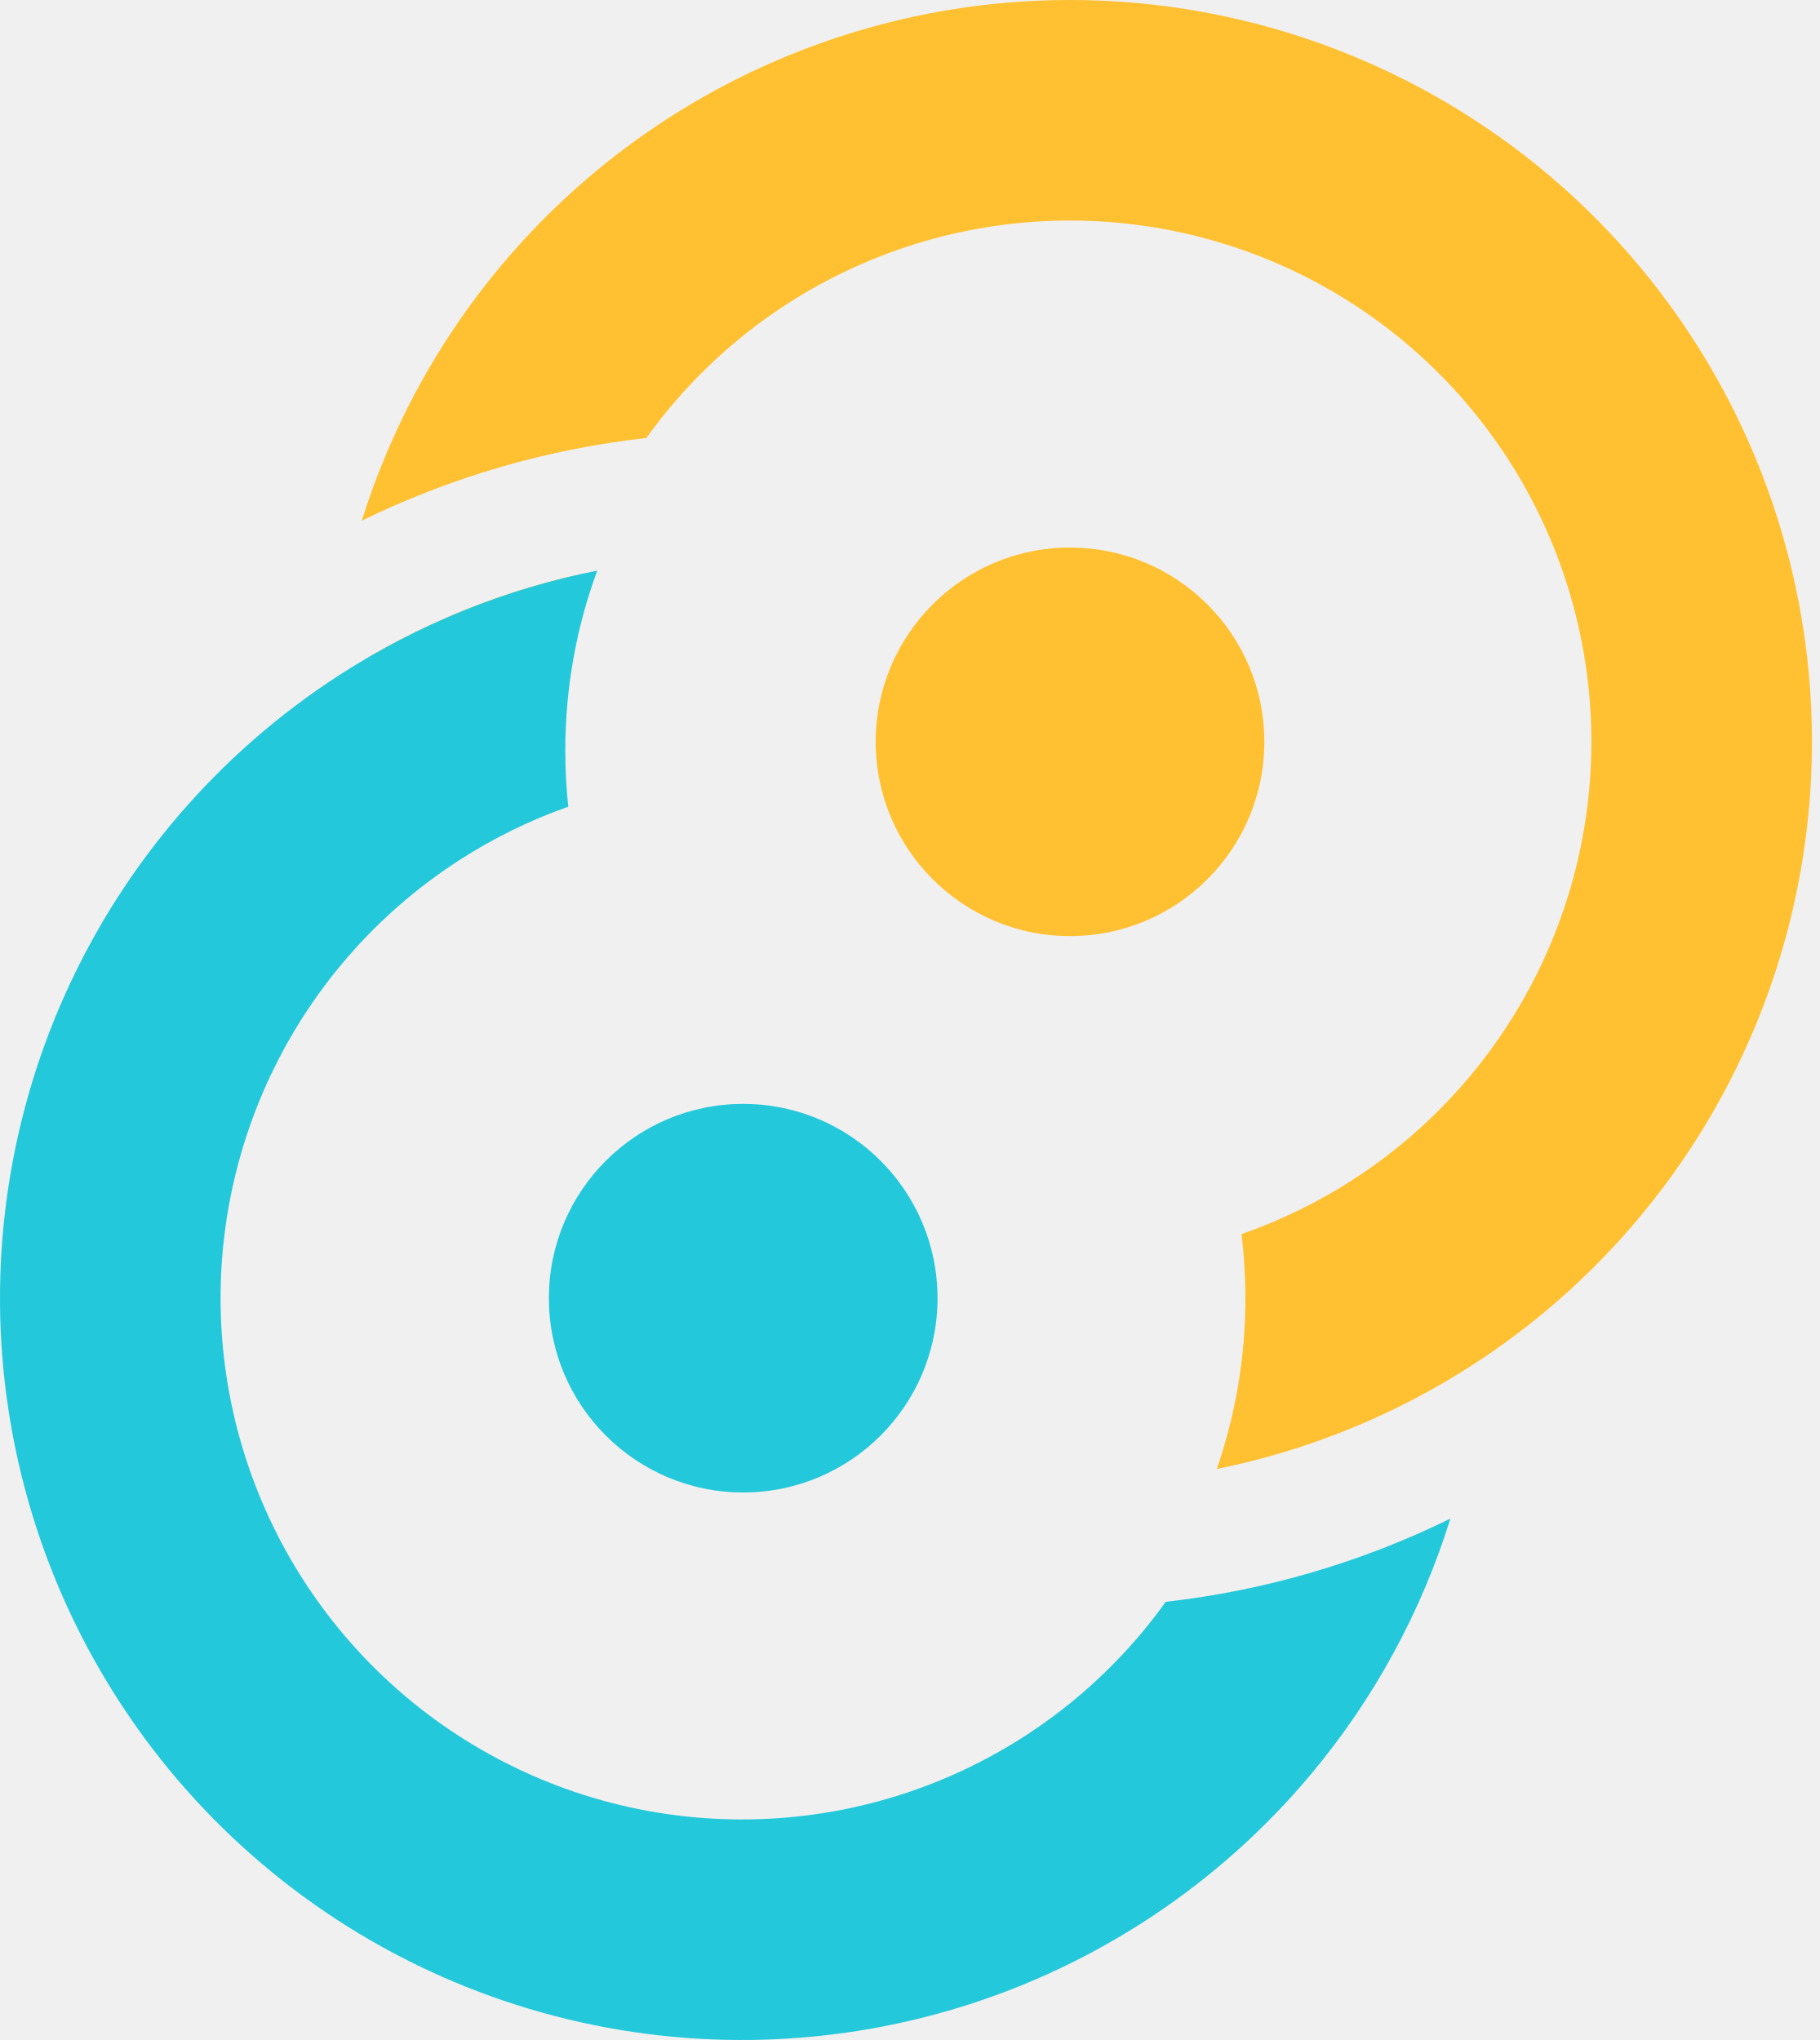
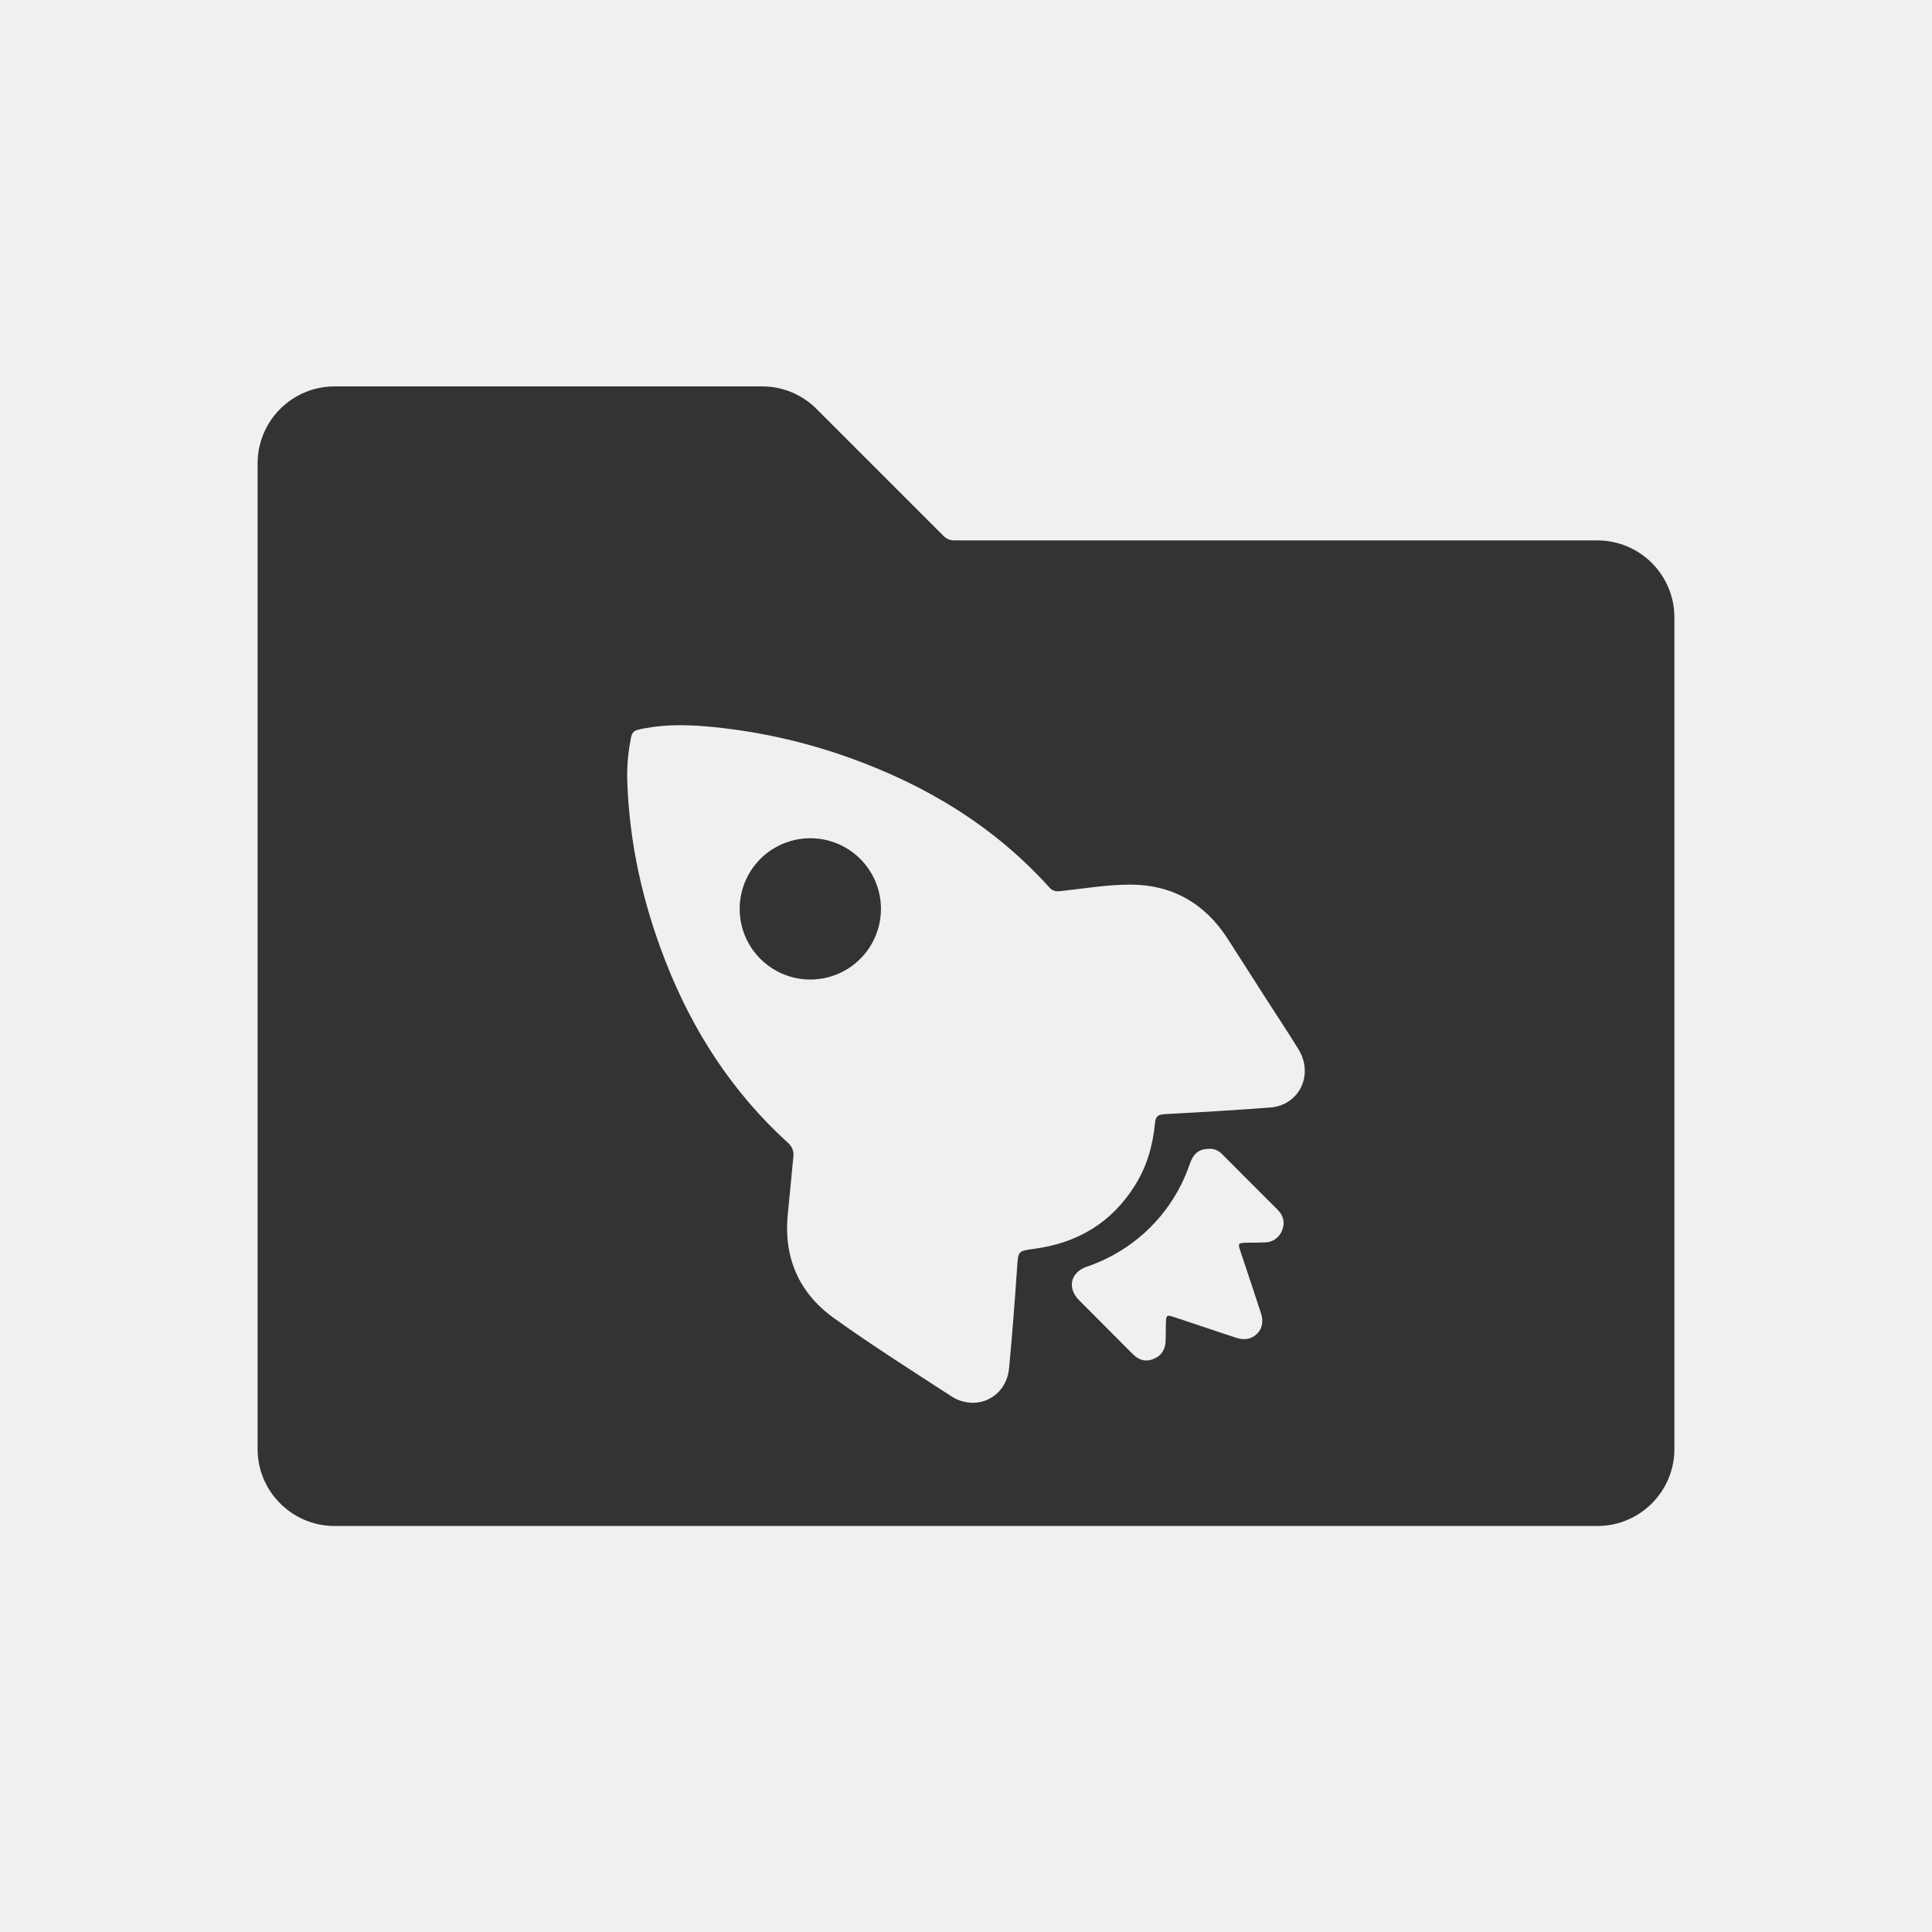
- <svg xmlns="http://www.w3.org/2000/svg" width="206" height="231" viewBox="0 0 206 231" fill="none">
-   <path d="M143.143 84C143.143 96.15 133.293 106 121.143 106C108.992 106 99.143 96.15 99.143 84C99.143 71.85 108.992 62 121.143 62C133.293 62 143.143 71.85 143.143 84Z" fill="#FFC131" />
-   <ellipse cx="84.143" cy="147" rx="22" ry="22" transform="rotate(180 84.1426 147)" fill="#24C8DB" />
-   <path fill-rule="evenodd" clip-rule="evenodd" d="M166.738 154.548C157.86 160.286 148.023 164.269 137.757 166.341C139.858 160.282 141 153.774 141 147C141 144.543 140.85 142.121 140.558 139.743C144.975 138.204 149.215 136.139 153.183 133.575C162.73 127.404 170.292 118.608 174.961 108.244C179.63 97.88 181.207 86.388 179.502 75.149C177.798 63.91 172.884 53.402 165.352 44.888C157.82 36.374 147.99 30.216 137.042 27.155C126.095 24.093 114.496 24.257 103.64 27.627C92.784 30.998 83.132 37.432 75.844 46.155C74.91 47.273 74.021 48.422 73.176 49.599C61.929 50.849 51.036 54.032 40.963 58.956C44.242 48.459 49.565 38.659 56.679 30.144C67.05 17.73 80.786 8.574 96.235 3.778C111.685 -1.019 128.19 -1.253 143.769 3.105C159.348 7.462 173.337 16.225 184.056 28.341C194.775 40.457 201.767 55.41 204.193 71.404C206.619 87.398 204.374 103.752 197.73 118.501C191.086 133.25 180.324 145.767 166.738 154.548ZM41.963 74.275L62.556 76.804C63.046 72.813 63.94 68.902 65.214 65.127C57.047 67.002 49.209 70.087 41.963 74.275Z" fill="#FFC131" />
-   <path fill-rule="evenodd" clip-rule="evenodd" d="M38.404 76.452C47.349 70.671 57.268 66.671 67.617 64.613C65.277 70.967 64 77.834 64 85C64 87.143 64.114 89.26 64.337 91.344C60.009 92.873 55.853 94.909 51.96 97.426C42.413 103.596 34.85 112.392 30.182 122.756C25.513 133.12 23.936 144.612 25.64 155.851C27.345 167.09 32.258 177.598 39.791 186.112C47.323 194.626 57.153 200.784 68.1 203.846C79.048 206.907 90.646 206.743 101.502 203.373C112.359 200.002 122.011 193.568 129.299 184.845C130.237 183.722 131.131 182.567 131.979 181.383C143.235 180.114 154.132 176.91 164.205 171.962C160.929 182.49 155.596 192.319 148.464 200.856C138.092 213.27 124.357 222.426 108.907 227.222C93.458 232.019 76.952 232.253 61.374 227.895C45.795 223.538 31.805 214.775 21.087 202.659C10.368 190.543 3.376 175.59 0.95 159.596C-1.476 143.602 0.768 127.248 7.412 112.499C14.057 97.75 24.818 85.233 38.404 76.452ZM163.062 156.711L163.062 156.711C162.954 156.773 162.846 156.835 162.738 156.897C162.846 156.835 162.954 156.773 163.062 156.711Z" fill="#24C8DB" />
+ <svg xmlns="http://www.w3.org/2000/svg" fill="none" version="1.1" width="60" height="60" viewBox="0 0 60 60">
+   <rect x="0" y="0" width="60" height="60" rx="0" fill="#FFFFFF" fill-opacity="0" />
+   <g>
+     <path d="M29.638,16.783L49.609,16.783C50.929,16.784,51.999,17.854,52,19.174L52,45C51.999,46.32,50.929,47.39,49.609,47.391L10.391,47.391C9.071,47.39,8.001,46.32,8,45L8,14.391C8.001,13.071,9.071,12.001,10.391,12L23.667,12C24.301,11.998,24.91,12.25,25.358,12.7L29.3,16.642C29.389,16.733,29.511,16.783,29.638,16.783ZM20.037,22.615C19.643,22.688,19.624,22.703,19.565,23.083L19.565,23.081C19.497,23.461,19.469,23.847,19.48,24.233C19.54,26.176,19.961,28.042,20.666,29.849C21.509,32.013,22.741,33.918,24.471,35.492C24.601,35.601,24.664,35.769,24.637,35.937C24.578,36.519,24.528,37.103,24.468,37.685C24.326,39.043,24.805,40.153,25.907,40.941C27.089,41.787,28.32,42.567,29.539,43.359C29.739,43.491,29.972,43.563,30.212,43.565C30.772,43.565,31.276,43.148,31.337,42.5C31.436,41.461,31.515,40.416,31.586,39.375C31.623,38.855,31.61,38.851,32.116,38.783C33.466,38.605,34.522,37.971,35.247,36.815C35.62,36.221,35.805,35.563,35.87,34.874C35.889,34.665,35.972,34.612,36.169,34.601C37.261,34.542,38.353,34.478,39.444,34.395C40.351,34.328,40.811,33.377,40.324,32.584C39.982,32.029,39.619,31.486,39.265,30.934C38.885,30.34,38.508,29.745,38.126,29.154C37.429,28.07,36.427,27.483,35.14,27.473L35.092,27.473C34.37,27.473,33.649,27.598,32.929,27.675L32.853,27.679C32.753,27.683,32.658,27.641,32.594,27.565C30.884,25.668,28.77,24.388,26.376,23.531C25.027,23.048,23.625,22.73,22.201,22.584C21.845,22.547,21.488,22.522,21.13,22.522C20.763,22.519,20.398,22.551,20.037,22.615ZM25.165,30.42Q25.273,30.42,25.38,30.409Q25.487,30.399,25.593,30.378Q25.699,30.357,25.802,30.326Q25.905,30.294,26.004,30.253Q26.104,30.212,26.199,30.161Q26.294,30.11,26.384,30.05Q26.473,29.99,26.557,29.922Q26.64,29.854,26.716,29.777Q26.793,29.701,26.861,29.618Q26.929,29.535,26.989,29.445Q27.049,29.355,27.1,29.26Q27.151,29.165,27.192,29.066Q27.233,28.966,27.264,28.863Q27.296,28.76,27.317,28.654Q27.338,28.548,27.348,28.441Q27.359,28.334,27.359,28.226Q27.359,28.118,27.348,28.011Q27.338,27.904,27.317,27.798Q27.296,27.692,27.264,27.589Q27.233,27.486,27.192,27.386Q27.151,27.287,27.1,27.192Q27.049,27.097,26.989,27.007Q26.929,26.918,26.861,26.834Q26.793,26.751,26.716,26.675Q26.64,26.598,26.557,26.53Q26.473,26.462,26.384,26.402Q26.294,26.342,26.199,26.291Q26.104,26.24,26.004,26.199Q25.905,26.158,25.802,26.127Q25.699,26.095,25.593,26.074Q25.487,26.053,25.38,26.043Q25.273,26.032,25.165,26.032Q25.057,26.032,24.95,26.043Q24.843,26.053,24.737,26.074Q24.631,26.095,24.528,26.127Q24.425,26.158,24.325,26.199Q24.226,26.24,24.131,26.291Q24.035,26.342,23.946,26.402Q23.856,26.462,23.773,26.53Q23.69,26.598,23.613,26.675Q23.537,26.751,23.469,26.834Q23.4,26.918,23.34,27.007Q23.281,27.097,23.23,27.192Q23.179,27.287,23.138,27.386Q23.096,27.486,23.065,27.589Q23.034,27.692,23.013,27.798Q22.992,27.904,22.981,28.011Q22.971,28.118,22.971,28.226Q22.971,28.334,22.981,28.441Q22.992,28.548,23.013,28.654Q23.034,28.76,23.065,28.863Q23.096,28.966,23.138,29.066Q23.179,29.165,23.23,29.26Q23.281,29.355,23.34,29.445Q23.4,29.535,23.469,29.618Q23.537,29.701,23.613,29.777Q23.69,29.854,23.773,29.922Q23.856,29.99,23.946,30.05Q24.035,30.11,24.131,30.161Q24.226,30.212,24.325,30.253Q24.425,30.294,24.528,30.326Q24.631,30.357,24.737,30.378Q24.843,30.399,24.95,30.409Q25.057,30.42,25.165,30.42ZM33.507,40.374C34.058,40.932,34.614,41.48,35.164,42.037C35.294,42.17,35.435,42.251,35.598,42.251C35.663,42.251,35.73,42.238,35.801,42.212C36.061,42.116,36.188,41.922,36.199,41.651C36.207,41.48,36.203,41.309,36.207,41.138C36.212,40.936,36.215,40.862,36.294,40.862C36.339,40.862,36.403,40.883,36.505,40.917L38.359,41.536C38.449,41.568,38.544,41.586,38.639,41.588C38.731,41.589,38.822,41.566,38.903,41.521C39.166,41.371,39.266,41.107,39.16,40.782C38.955,40.147,38.739,39.514,38.529,38.879C38.437,38.605,38.443,38.599,38.739,38.593C38.92,38.591,39.099,38.593,39.277,38.584C39.522,38.586,39.741,38.43,39.821,38.199C39.913,37.958,39.854,37.749,39.679,37.571C39.104,36.994,38.528,36.416,37.951,35.842C37.849,35.731,37.703,35.67,37.552,35.677C37.239,35.681,37.065,35.819,36.953,36.138C36.543,37.357,35.686,38.375,34.555,38.987C34.297,39.129,34.029,39.243,33.751,39.339C33.248,39.51,33.134,39.997,33.507,40.374Z" fill-rule="evenodd" fill="#333333" fill-opacity="1" />
+   </g>
</svg>
